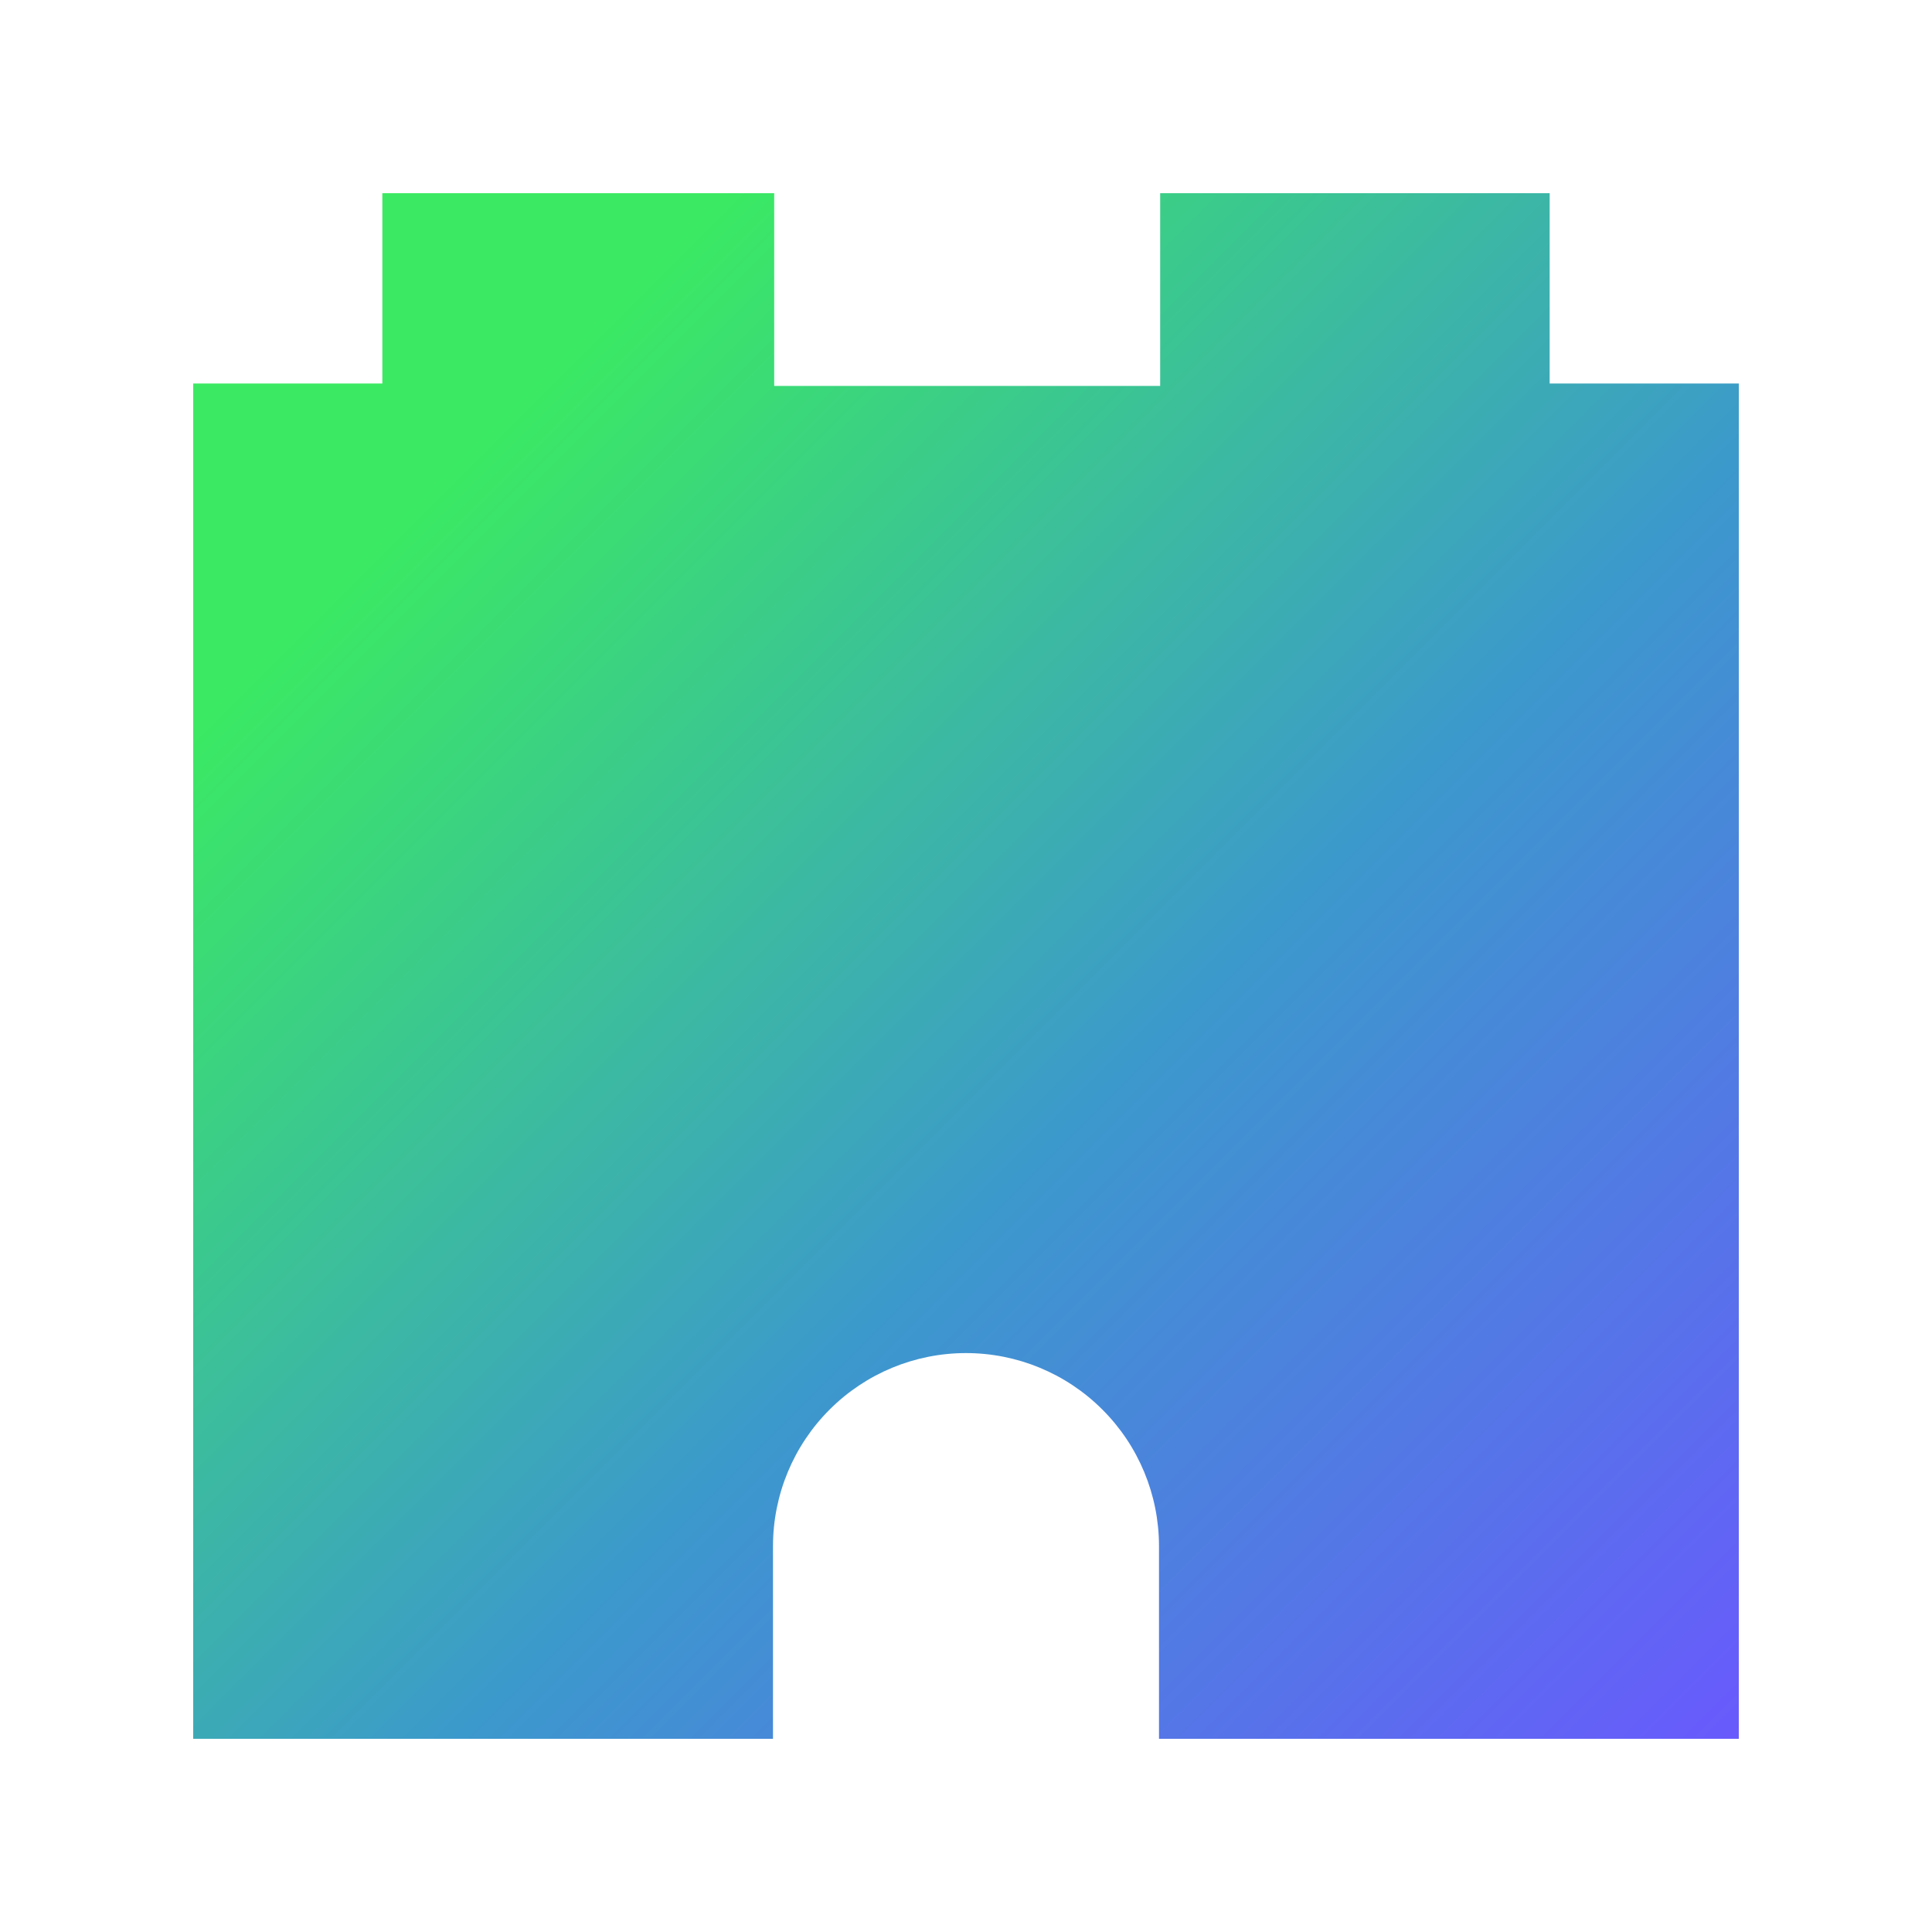
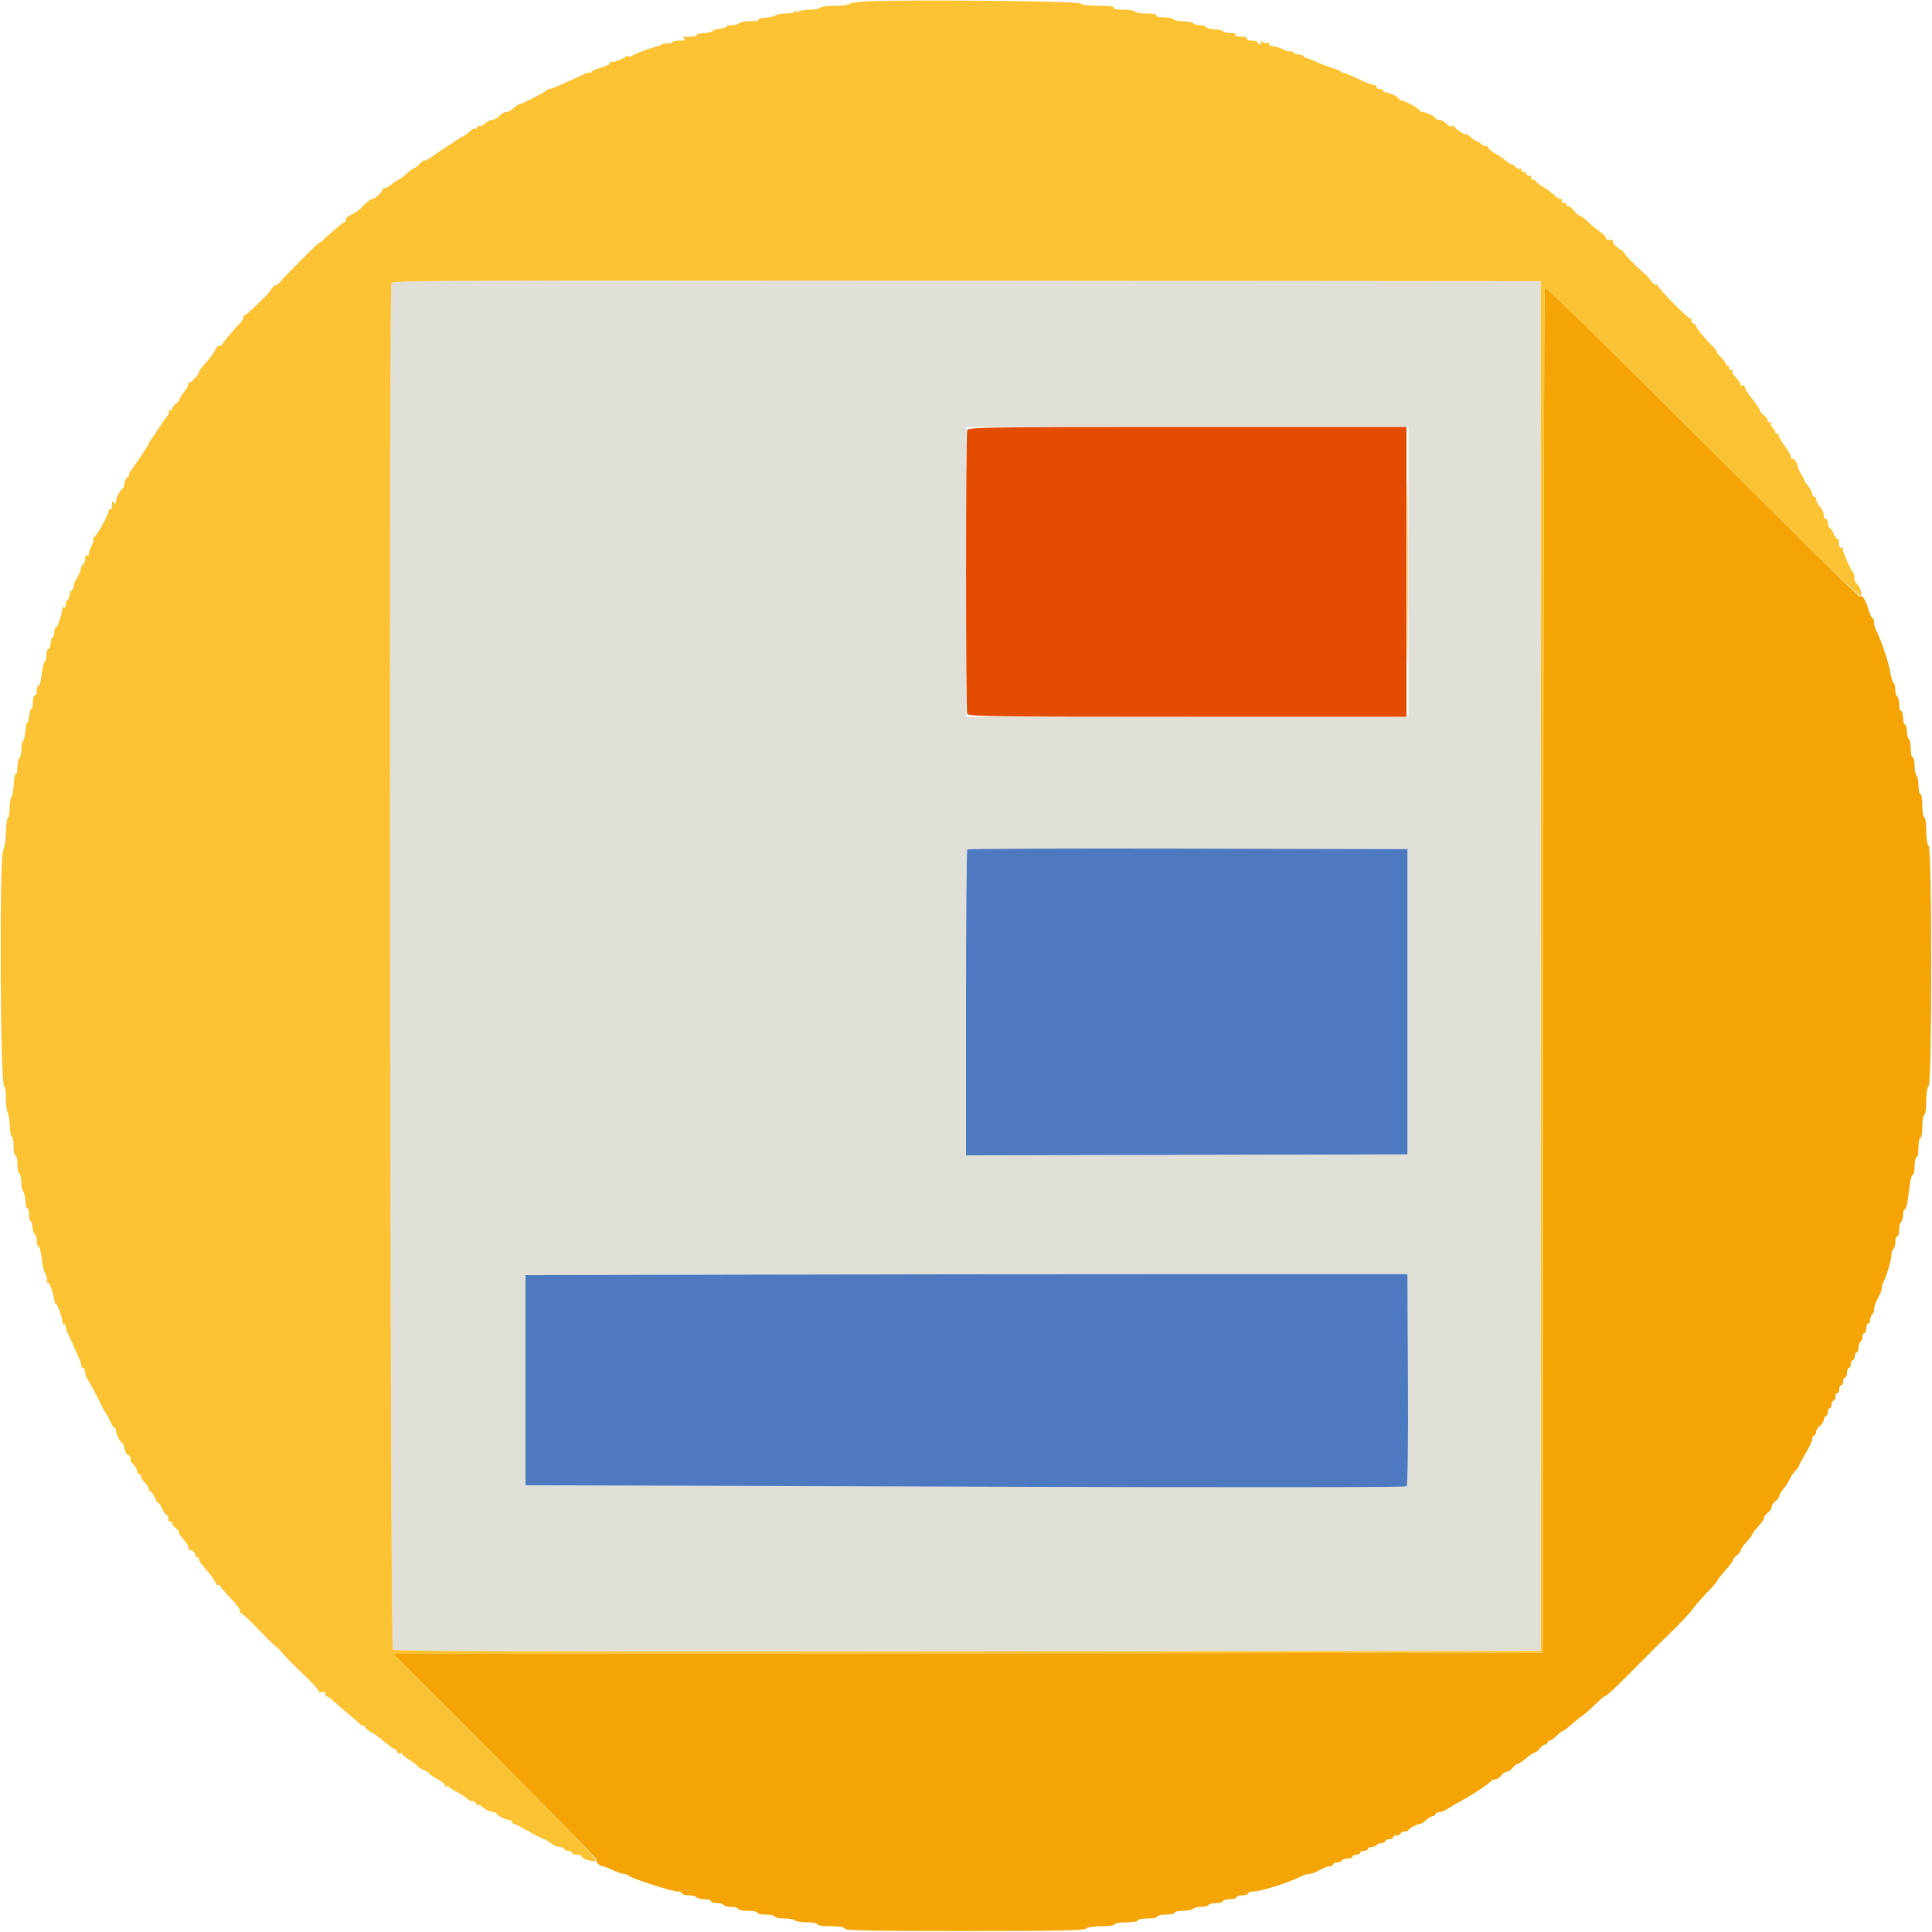
- <svg xmlns="http://www.w3.org/2000/svg" width="40" height="40" viewBox="0 0 40 40" fill="none">
-   <path d="M32.084 7.94V4H24.02V7.99H16.029V4H7.916V7.94H4V36H16.004V32.005C16.006 30.946 16.427 29.931 17.177 29.183C17.926 28.434 18.941 28.014 20 28.014C21.059 28.014 22.074 28.434 22.823 29.183C23.573 29.931 23.994 30.946 23.996 32.005V36H36V7.94H32.084Z" fill="url(#paint0_linear)" />
-   <defs>
-     <linearGradient id="paint0_linear" x1="2.942" y1="4.9" x2="37.777" y2="39.734" gradientUnits="userSpaceOnUse">
-       <stop offset="0.159" stop-color="#3BEA62" />
-       <stop offset="0.54" stop-color="#3C99CC" />
-       <stop offset="0.937" stop-color="#6B57FF" />
-     </linearGradient>
-   </defs>
+ <svg xmlns="http://www.w3.org/2000/svg" id="svg" version="1.1" width="400" height="400" viewBox="0, 0, 400,400">
+   <g id="svgg">
+     <path id="path0" d="M81.043 58.632 C 80.480 60.098,80.777 341.083,81.342 341.552 C 81.741 341.883,113.132 341.975,200.442 341.901 L 319.000 341.800 319.000 200.000 L 319.000 58.200 200.143 58.099 C 92.019 58.008,81.264 58.056,81.043 58.632 M291.600 118.400 L 291.600 148.400 245.800 148.400 L 200.000 148.400 200.000 118.400 L 200.000 88.400 245.800 88.400 L 291.600 88.400 291.600 118.400 M291.400 207.400 L 291.400 239.000 245.700 239.102 L 200.000 239.203 200.000 207.668 C 200.000 190.324,200.121 176.013,200.268 175.865 C 200.416 175.717,220.981 175.642,245.968 175.698 L 291.400 175.800 291.400 207.400 M291.503 285.577 C 291.566 298.679,291.458 307.502,291.233 307.727 C 291.003 307.957,256.101 307.986,199.830 307.801 L 108.800 307.501 108.800 285.752 L 108.800 264.003 154.500 263.899 C 179.635 263.842,220.720 263.796,245.800 263.797 L 291.400 263.800 291.503 285.577 " stroke="none" fill="#e0e0d9" fill-rule="evenodd" />
+     <path id="path1" d="M200.268 175.865 C 200.121 176.013,200.000 190.324,200.000 207.668 L 200.000 239.203 245.700 239.102 L 291.400 239.000 291.400 207.400 L 291.400 175.800 245.968 175.698 C 220.981 175.642,200.416 175.717,200.268 175.865 M154.500 263.899 L 108.800 264.003 108.800 285.752 L 108.800 307.501 199.830 307.801 C 256.101 307.986,291.003 307.957,291.233 307.727 C 291.458 307.502,291.566 298.679,291.503 285.577 L 291.400 263.800 245.800 263.797 C 220.720 263.796,179.635 263.842,154.500 263.899 " stroke="none" fill="#4c79bf" fill-rule="evenodd" />
+     <path id="path2" d="M319.815 59.623 C 319.695 59.940,319.552 123.650,319.498 201.200 L 319.400 342.200 200.406 342.301 L 81.412 342.401 102.585 363.588 C 114.230 375.241,123.641 384.892,123.498 385.035 C 123.180 385.353,124.171 386.400,124.791 386.400 C 125.037 386.400,125.984 386.760,126.894 387.200 C 127.805 387.640,128.840 388.000,129.195 388.000 C 129.550 388.000,130.011 388.165,130.220 388.367 C 130.794 388.921,139.069 391.600,140.206 391.600 C 140.753 391.600,141.200 391.780,141.200 392.000 C 141.200 392.220,141.819 392.400,142.576 392.400 C 143.333 392.400,144.064 392.580,144.200 392.800 C 144.336 393.020,145.067 393.200,145.824 393.200 C 146.581 393.200,147.200 393.380,147.200 393.600 C 147.200 393.820,147.729 394.000,148.376 394.000 C 149.023 394.000,149.664 394.180,149.800 394.400 C 149.936 394.620,150.667 394.800,151.424 394.800 C 152.181 394.800,152.800 394.980,152.800 395.200 C 152.800 395.420,153.700 395.600,154.800 395.600 C 155.900 395.600,156.800 395.780,156.800 396.000 C 156.800 396.220,157.610 396.400,158.600 396.400 C 159.590 396.400,160.400 396.580,160.400 396.800 C 160.400 397.020,161.289 397.200,162.376 397.200 C 163.463 397.200,164.464 397.380,164.600 397.600 C 164.736 397.820,165.827 398.000,167.024 398.000 C 168.221 398.000,169.200 398.180,169.200 398.400 C 169.200 398.628,170.389 398.800,171.967 398.800 C 173.824 398.800,174.788 398.964,174.900 399.300 C 175.031 399.693,180.352 399.800,199.713 399.800 C 218.897 399.800,224.471 399.689,224.860 399.300 C 225.162 398.998,226.437 398.800,228.080 398.800 C 229.627 398.800,230.800 398.627,230.800 398.400 C 230.800 398.178,231.867 398.000,233.200 398.000 C 234.533 398.000,235.600 397.822,235.600 397.600 C 235.600 397.380,236.500 397.200,237.600 397.200 C 238.700 397.200,239.600 397.020,239.600 396.800 C 239.600 396.580,240.410 396.400,241.400 396.400 C 242.390 396.400,243.200 396.220,243.200 396.000 C 243.200 395.780,243.999 395.600,244.976 395.600 C 245.953 395.600,246.864 395.420,247.000 395.200 C 247.136 394.980,247.856 394.800,248.600 394.800 C 249.344 394.800,250.064 394.620,250.200 394.400 C 250.336 394.180,251.067 394.000,251.824 394.000 C 252.581 394.000,253.200 393.820,253.200 393.600 C 253.200 393.380,253.830 393.200,254.600 393.200 C 255.370 393.200,256.000 393.020,256.000 392.800 C 256.000 392.580,256.540 392.400,257.200 392.400 C 257.860 392.400,258.400 392.220,258.400 392.000 C 258.400 391.780,258.936 391.600,259.592 391.600 C 261.125 391.600,267.065 389.691,269.695 388.353 C 270.077 388.159,270.664 388.000,271.000 388.000 C 271.336 388.000,272.013 387.792,272.505 387.538 C 274.382 386.567,274.807 386.400,275.395 386.400 C 275.728 386.400,276.000 386.220,276.000 386.000 C 276.000 385.780,276.349 385.600,276.776 385.600 C 277.203 385.600,277.664 385.420,277.800 385.200 C 277.936 384.980,278.487 384.800,279.024 384.800 C 279.561 384.800,280.000 384.620,280.000 384.400 C 280.000 384.180,280.360 384.000,280.800 384.000 C 281.240 384.000,281.600 383.820,281.600 383.600 C 281.600 383.380,281.960 383.200,282.400 383.200 C 282.840 383.200,283.200 383.020,283.200 382.800 C 283.200 382.580,283.549 382.400,283.976 382.400 C 284.403 382.400,284.864 382.220,285.000 382.000 C 285.136 381.780,285.597 381.600,286.024 381.600 C 286.451 381.600,286.800 381.420,286.800 381.200 C 286.800 380.980,287.160 380.800,287.600 380.800 C 288.040 380.800,288.400 380.620,288.400 380.400 C 288.400 380.180,288.760 380.000,289.200 380.000 C 289.640 380.000,290.000 379.820,290.000 379.600 C 290.000 379.380,290.360 379.200,290.800 379.200 C 291.240 379.200,291.601 379.065,291.603 378.900 C 291.606 378.589,293.503 377.600,294.096 377.600 C 294.282 377.600,294.820 377.240,295.292 376.800 C 295.764 376.360,296.387 376.000,296.675 376.000 C 296.964 376.000,297.200 375.820,297.200 375.600 C 297.200 375.380,297.535 375.200,297.944 375.200 C 298.353 375.200,299.298 374.795,300.044 374.300 C 300.790 373.805,301.940 373.135,302.600 372.811 C 304.264 371.994,308.571 369.126,308.733 368.728 C 308.807 368.547,309.172 368.400,309.545 368.400 C 309.918 368.400,310.483 368.040,310.800 367.600 C 311.117 367.160,311.657 366.800,312.000 366.800 C 312.343 366.800,312.883 366.440,313.200 366.000 C 313.517 365.560,313.962 365.200,314.188 365.199 C 314.415 365.199,315.230 364.659,316.000 364.000 C 316.770 363.341,317.585 362.801,317.812 362.801 C 318.038 362.800,318.483 362.440,318.800 362.000 C 319.117 361.560,319.607 361.200,319.888 361.200 C 320.170 361.200,320.400 361.020,320.400 360.800 C 320.400 360.580,320.588 360.400,320.818 360.400 C 321.048 360.400,321.686 359.950,322.236 359.400 C 322.786 358.850,323.373 358.400,323.540 358.400 C 323.707 358.400,324.491 357.815,325.281 357.100 C 326.072 356.385,327.124 355.530,327.619 355.200 C 328.114 354.870,329.298 353.835,330.249 352.900 C 331.201 351.965,332.072 351.200,332.185 351.200 C 332.659 351.200,334.881 349.079,341.917 341.912 C 342.073 341.754,343.823 340.044,345.807 338.112 C 347.791 336.180,349.851 333.983,350.385 333.229 C 350.919 332.474,352.311 330.871,353.478 329.666 C 354.645 328.461,355.600 327.346,355.600 327.188 C 355.600 327.030,356.320 326.113,357.200 325.151 C 358.080 324.188,358.800 323.215,358.800 322.988 C 358.800 322.762,359.160 322.317,359.600 322.000 C 360.040 321.683,360.400 321.220,360.400 320.971 C 360.400 320.722,360.940 319.954,361.600 319.263 C 362.260 318.572,362.800 317.852,362.800 317.663 C 362.800 317.474,363.340 316.754,364.000 316.063 C 364.660 315.372,365.200 314.575,365.200 314.292 C 365.200 314.009,365.560 313.517,366.000 313.200 C 366.440 312.883,366.800 312.343,366.800 312.000 C 366.800 311.657,367.160 311.117,367.600 310.800 C 368.040 310.483,368.400 309.986,368.400 309.695 C 368.400 309.404,368.751 308.790,369.180 308.329 C 369.609 307.869,370.236 306.911,370.573 306.201 C 370.910 305.491,371.459 304.683,371.793 304.406 C 372.127 304.129,372.400 303.766,372.400 303.599 C 372.400 303.433,373.030 302.251,373.800 300.972 C 374.570 299.693,375.200 298.321,375.200 297.924 C 375.200 297.526,375.380 297.200,375.600 297.200 C 375.820 297.200,376.000 296.880,376.000 296.488 C 376.000 296.097,376.360 295.517,376.800 295.200 C 377.240 294.883,377.600 294.303,377.600 293.912 C 377.600 293.520,377.780 293.200,378.000 293.200 C 378.220 293.200,378.400 292.840,378.400 292.400 C 378.400 291.960,378.580 291.600,378.800 291.600 C 379.020 291.600,379.200 291.240,379.200 290.800 C 379.200 290.360,379.380 290.000,379.600 290.000 C 379.820 290.000,380.000 289.640,380.000 289.200 C 380.000 288.760,380.180 288.400,380.400 288.400 C 380.620 288.400,380.800 288.040,380.800 287.600 C 380.800 287.160,380.980 286.800,381.200 286.800 C 381.420 286.800,381.600 286.440,381.600 286.000 C 381.600 285.560,381.780 285.200,382.000 285.200 C 382.220 285.200,382.400 284.750,382.400 284.200 C 382.400 283.650,382.580 283.200,382.800 283.200 C 383.020 283.200,383.200 282.840,383.200 282.400 C 383.200 281.960,383.380 281.600,383.600 281.600 C 383.820 281.600,384.000 281.240,384.000 280.800 C 384.000 280.360,384.180 280.000,384.400 280.000 C 384.620 280.000,384.800 279.561,384.800 279.024 C 384.800 278.487,384.980 277.936,385.200 277.800 C 385.420 277.664,385.600 277.203,385.600 276.776 C 385.600 276.349,385.780 276.000,386.000 276.000 C 386.220 276.000,386.400 275.550,386.400 275.000 C 386.400 274.450,386.580 274.000,386.800 274.000 C 387.020 274.000,387.200 273.651,387.200 273.224 C 387.200 272.797,387.380 272.336,387.600 272.200 C 387.820 272.064,388.000 271.601,388.000 271.171 C 388.000 270.741,388.180 270.032,388.400 269.595 C 388.620 269.158,388.980 268.442,389.200 268.005 C 389.420 267.568,389.600 266.936,389.600 266.600 C 389.600 266.264,389.774 265.677,389.987 265.295 C 390.627 264.147,391.600 260.839,391.600 259.810 C 391.600 259.280,391.780 258.736,392.000 258.600 C 392.220 258.464,392.400 257.823,392.400 257.176 C 392.400 256.529,392.580 256.000,392.800 256.000 C 393.020 256.000,393.200 255.381,393.200 254.624 C 393.200 253.867,393.380 253.136,393.600 253.000 C 393.820 252.864,394.000 252.223,394.000 251.576 C 394.000 250.929,394.162 250.400,394.360 250.400 C 394.558 250.400,394.828 249.590,394.960 248.600 C 395.092 247.610,395.308 245.990,395.440 245.000 C 395.572 244.010,395.842 243.200,396.040 243.200 C 396.238 243.200,396.400 242.390,396.400 241.400 C 396.400 240.410,396.580 239.600,396.800 239.600 C 397.020 239.600,397.200 238.700,397.200 237.600 C 397.200 236.500,397.380 235.600,397.600 235.600 C 397.822 235.600,398.000 234.533,398.000 233.200 C 398.000 231.867,398.178 230.800,398.400 230.800 C 398.627 230.800,398.800 229.627,398.800 228.080 C 398.800 226.437,398.998 225.162,399.300 224.860 C 400.029 224.131,400.029 175.869,399.300 175.140 C 398.998 174.838,398.800 173.563,398.800 171.920 C 398.800 170.373,398.627 169.200,398.400 169.200 C 398.178 169.200,398.000 168.133,398.000 166.800 C 398.000 165.467,397.822 164.400,397.600 164.400 C 397.380 164.400,397.200 163.601,397.200 162.624 C 397.200 161.647,397.020 160.736,396.800 160.600 C 396.580 160.464,396.400 159.553,396.400 158.576 C 396.400 157.599,396.220 156.800,396.000 156.800 C 395.780 156.800,395.600 156.001,395.600 155.024 C 395.600 154.047,395.420 153.136,395.200 153.000 C 394.980 152.864,394.800 152.133,394.800 151.376 C 394.800 150.619,394.620 150.000,394.400 150.000 C 394.180 150.000,394.000 149.370,394.000 148.600 C 394.000 147.830,393.820 147.200,393.600 147.200 C 393.380 147.200,393.200 146.581,393.200 145.824 C 393.200 145.067,393.020 144.336,392.800 144.200 C 392.580 144.064,392.400 143.434,392.400 142.800 C 392.400 142.166,392.244 141.551,392.053 141.432 C 391.861 141.314,391.585 140.449,391.437 139.509 C 391.087 137.276,389.520 132.599,388.353 130.305 C 388.159 129.923,388.000 129.248,388.000 128.805 C 388.000 128.362,387.859 128.000,387.687 128.000 C 387.515 128.000,387.123 127.145,386.814 126.100 C 386.236 124.138,385.489 123.045,385.036 123.497 C 384.894 123.639,370.210 109.196,352.406 91.401 C 330.810 69.816,319.961 59.238,319.815 59.623 " stroke="none" fill="#f4a404" fill-rule="evenodd" />
+     <path id="path3" d="M200.243 89.033 C 199.926 89.859,199.926 146.941,200.243 147.767 C 200.462 148.339,204.852 148.400,245.843 148.400 L 291.200 148.400 291.200 118.400 L 291.200 88.400 245.843 88.400 C 204.852 88.400,200.462 88.461,200.243 89.033 " stroke="none" fill="#e44c04" fill-rule="evenodd" />
+     <path id="path4" d="M179.401 0.284 C 177.642 0.368,176.031 0.609,175.821 0.819 C 175.612 1.028,174.227 1.200,172.744 1.200 C 171.261 1.200,169.936 1.380,169.800 1.600 C 169.664 1.820,168.699 2.000,167.656 2.000 C 166.613 2.000,165.518 2.225,165.221 2.500 C 164.784 2.906,164.742 2.888,165.000 2.400 C 165.258 1.912,165.216 1.894,164.779 2.300 C 164.482 2.575,163.502 2.800,162.600 2.800 C 161.698 2.800,160.789 2.970,160.580 3.179 C 160.371 3.387,159.446 3.601,158.524 3.655 C 157.602 3.709,156.938 3.899,157.047 4.077 C 157.157 4.255,156.347 4.400,155.247 4.400 C 154.147 4.400,153.136 4.580,153.000 4.800 C 152.864 5.020,152.223 5.200,151.576 5.200 C 150.929 5.200,150.400 5.342,150.400 5.515 C 150.400 5.688,149.822 5.874,149.116 5.928 C 148.409 5.982,147.730 6.190,147.605 6.391 C 147.481 6.592,146.630 6.801,145.714 6.855 C 144.797 6.909,144.138 7.099,144.247 7.277 C 144.357 7.455,143.672 7.603,142.724 7.606 C 141.463 7.611,141.161 7.716,141.600 8.000 C 142.046 8.288,141.816 8.389,140.700 8.394 C 139.875 8.397,139.200 8.550,139.200 8.733 C 139.200 8.916,138.795 9.031,138.300 8.988 C 137.805 8.945,137.220 9.040,137.000 9.199 C 136.780 9.359,136.113 9.606,135.518 9.748 C 134.922 9.890,133.932 10.215,133.318 10.470 C 132.703 10.724,132.110 10.954,132.000 10.981 C 131.890 11.007,131.373 11.265,130.852 11.554 C 130.250 11.888,130.006 11.914,130.184 11.626 C 130.338 11.377,129.865 11.538,129.132 11.985 C 128.399 12.432,127.384 12.798,126.876 12.799 C 126.368 12.799,126.045 12.950,126.158 13.133 C 126.271 13.316,125.472 13.708,124.382 14.005 C 123.292 14.302,122.400 14.722,122.400 14.939 C 122.400 15.156,122.285 15.218,122.144 15.077 C 122.003 14.936,121.418 15.070,120.844 15.375 C 120.270 15.679,119.080 16.234,118.200 16.608 C 117.320 16.981,116.077 17.538,115.439 17.844 C 114.800 18.150,114.050 18.400,113.772 18.400 C 113.494 18.400,113.207 18.535,113.133 18.700 C 112.988 19.026,107.959 21.600,107.467 21.600 C 107.302 21.600,106.780 21.960,106.308 22.400 C 105.836 22.840,105.151 23.200,104.787 23.200 C 104.422 23.200,103.798 23.560,103.400 24.000 C 103.002 24.440,102.344 24.800,101.938 24.800 C 101.532 24.800,100.874 25.126,100.475 25.525 C 100.076 25.924,99.536 26.179,99.275 26.092 C 99.014 26.005,98.800 26.139,98.800 26.390 C 98.800 26.642,98.631 26.743,98.424 26.615 C 98.217 26.487,97.722 26.717,97.324 27.127 C 96.926 27.537,96.330 27.993,96.000 28.140 C 95.670 28.288,94.939 28.722,94.376 29.104 C 93.812 29.487,92.462 30.385,91.376 31.099 C 90.289 31.814,89.104 32.605,88.742 32.857 C 88.380 33.110,87.961 33.278,87.812 33.232 C 87.662 33.185,87.217 33.519,86.823 33.974 C 86.429 34.428,85.947 34.801,85.753 34.802 C 85.559 34.803,84.825 35.343,84.122 36.002 C 83.419 36.661,82.699 37.200,82.522 37.200 C 82.345 37.201,81.682 37.647,81.048 38.192 C 80.414 38.737,79.694 39.068,79.448 38.927 C 79.202 38.787,79.132 38.817,79.293 38.995 C 79.583 39.316,77.695 41.199,77.083 41.200 C 76.704 41.200,75.841 41.885,74.725 43.071 C 74.275 43.550,73.387 44.157,72.753 44.419 C 72.119 44.682,71.600 45.145,71.600 45.449 C 71.600 45.752,71.465 46.005,71.300 46.011 C 71.038 46.020,68.674 47.997,66.766 49.801 C 66.418 50.130,66.048 50.400,65.944 50.400 C 65.716 50.400,59.121 57.007,57.998 58.361 C 57.559 58.890,57.200 59.192,57.200 59.033 C 57.200 58.873,56.930 59.013,56.600 59.343 C 56.270 59.673,56.000 60.029,56.000 60.135 C 56.000 60.475,51.093 65.200,50.741 65.200 C 50.553 65.200,50.400 65.410,50.400 65.666 C 50.400 65.923,50.130 66.418,49.801 66.766 C 47.997 68.674,46.020 71.038,46.011 71.300 C 46.005 71.465,45.742 71.600,45.427 71.600 C 45.112 71.600,44.750 71.915,44.623 72.300 C 44.496 72.685,43.856 73.630,43.200 74.400 C 41.245 76.697,41.200 76.756,41.200 77.025 C 41.200 77.582,39.271 79.540,38.980 79.278 C 38.811 79.125,38.787 79.202,38.927 79.448 C 39.068 79.694,38.737 80.414,38.192 81.048 C 37.647 81.682,37.201 82.385,37.200 82.612 C 37.200 82.838,36.840 83.283,36.400 83.600 C 35.960 83.917,35.600 84.417,35.600 84.712 C 35.600 85.015,35.399 85.123,35.138 84.962 C 34.864 84.793,34.785 84.851,34.942 85.106 C 35.088 85.342,34.976 85.775,34.694 86.068 C 34.412 86.360,33.605 87.500,32.901 88.600 C 32.197 89.700,31.436 90.817,31.211 91.083 C 30.985 91.349,30.800 91.668,30.800 91.793 C 30.800 92.052,28.372 95.750,27.310 97.108 C 26.919 97.607,26.645 98.192,26.700 98.408 C 26.755 98.623,26.641 98.800,26.447 98.800 C 26.127 98.800,25.775 99.627,25.698 100.555 C 25.682 100.751,25.518 101.021,25.334 101.155 C 24.774 101.565,24.000 103.147,23.994 103.895 C 23.989 104.496,23.931 104.512,23.600 104.000 C 23.299 103.534,23.211 103.651,23.206 104.524 C 23.203 105.142,23.050 105.555,22.867 105.441 C 22.683 105.328,22.522 105.452,22.508 105.718 C 22.461 106.619,19.683 111.549,19.376 111.274 C 19.209 111.123,19.181 111.193,19.315 111.429 C 19.449 111.664,19.298 112.360,18.980 112.974 C 18.661 113.589,18.400 114.351,18.400 114.669 C 18.400 114.987,18.220 115.136,18.000 115.000 C 17.773 114.860,17.600 115.196,17.600 115.776 C 17.600 116.339,17.443 116.800,17.250 116.800 C 17.058 116.800,16.796 117.318,16.670 117.952 C 16.543 118.585,16.205 119.350,15.920 119.652 C 15.634 119.953,15.338 120.650,15.262 121.200 C 15.186 121.750,14.961 122.260,14.762 122.333 C 14.563 122.407,14.400 122.801,14.400 123.210 C 14.400 123.618,14.220 124.064,14.000 124.200 C 13.780 124.336,13.600 124.807,13.600 125.247 C 13.600 125.692,13.418 125.935,13.190 125.794 C 12.965 125.655,12.825 125.689,12.880 125.870 C 13.055 126.449,11.910 130.000,11.548 130.000 C 11.357 130.000,11.200 130.450,11.200 131.000 C 11.200 131.550,11.043 132.000,10.850 132.000 C 10.658 132.000,10.500 132.488,10.500 133.083 C 10.500 133.679,10.298 134.234,10.050 134.317 C 9.803 134.399,9.600 134.962,9.600 135.567 C 9.600 136.172,9.475 136.792,9.322 136.945 C 9.005 137.261,8.857 137.888,8.528 140.300 C 8.400 141.235,8.139 142.000,7.948 142.000 C 7.757 142.000,7.600 142.450,7.600 143.000 C 7.600 143.550,7.420 144.000,7.200 144.000 C 6.980 144.000,6.800 144.630,6.800 145.400 C 6.800 146.170,6.658 146.800,6.485 146.800 C 6.312 146.800,6.126 147.378,6.072 148.084 C 6.018 148.791,5.839 149.466,5.673 149.584 C 5.507 149.703,5.318 150.520,5.253 151.400 C 5.188 152.280,4.969 153.171,4.767 153.380 C 4.565 153.589,4.400 154.433,4.400 155.256 C 4.400 156.079,4.220 156.864,4.000 157.000 C 3.780 157.136,3.600 157.967,3.600 158.847 C 3.600 159.727,3.450 160.355,3.268 160.242 C 3.085 160.129,2.895 161.063,2.845 162.318 C 2.795 163.573,2.584 164.771,2.377 164.980 C 2.170 165.189,2.000 166.224,2.000 167.280 C 2.000 168.336,1.846 169.200,1.658 169.200 C 1.471 169.200,1.280 170.589,1.235 172.287 C 1.190 173.985,0.939 175.633,0.677 175.949 C -0.159 176.955,0.041 225.469,0.878 224.952 C 1.055 224.842,1.200 225.855,1.200 227.203 C 1.200 228.550,1.369 229.969,1.577 230.356 C 1.784 230.743,1.994 232.073,2.044 233.312 C 2.094 234.550,2.285 235.471,2.468 235.358 C 2.650 235.245,2.800 236.063,2.800 237.176 C 2.800 238.289,2.980 239.200,3.200 239.200 C 3.420 239.200,3.600 239.999,3.600 240.976 C 3.600 241.953,3.780 242.864,4.000 243.000 C 4.220 243.136,4.400 243.921,4.400 244.744 C 4.400 245.567,4.570 246.411,4.779 246.620 C 4.987 246.829,5.201 247.754,5.255 248.676 C 5.309 249.598,5.499 250.262,5.677 250.153 C 5.855 250.043,6.000 250.593,6.000 251.376 C 6.000 252.159,6.142 252.800,6.315 252.800 C 6.488 252.800,6.674 253.385,6.728 254.100 C 6.781 254.815,7.000 255.460,7.213 255.533 C 7.426 255.607,7.600 256.192,7.600 256.833 C 7.600 257.475,7.757 258.000,7.948 258.000 C 8.140 258.000,8.422 258.945,8.576 260.100 C 8.729 261.255,8.870 262.290,8.889 262.400 C 8.909 262.510,9.159 263.162,9.446 263.849 C 9.733 264.536,9.855 265.211,9.717 265.349 C 9.580 265.487,9.657 265.600,9.890 265.600 C 10.265 265.600,10.453 266.041,11.086 268.400 C 11.174 268.730,11.266 269.225,11.290 269.500 C 11.314 269.775,11.455 270.000,11.603 270.000 C 11.909 270.000,12.933 272.918,12.933 273.790 C 12.933 274.106,13.083 274.272,13.267 274.159 C 13.450 274.045,13.600 274.236,13.600 274.582 C 13.600 274.928,13.765 275.523,13.966 275.905 C 14.168 276.287,14.638 277.320,15.010 278.200 C 15.382 279.080,15.938 280.323,16.244 280.961 C 16.550 281.600,16.800 282.365,16.800 282.661 C 16.800 282.958,16.980 283.200,17.200 283.200 C 17.420 283.200,17.600 283.577,17.600 284.038 C 17.600 284.499,17.924 285.354,18.320 285.938 C 18.716 286.522,19.657 288.260,20.412 289.800 C 21.166 291.340,21.892 292.690,22.024 292.800 C 22.156 292.910,22.519 293.585,22.830 294.300 C 23.141 295.015,23.531 295.600,23.698 295.600 C 23.864 295.600,24.000 295.872,24.000 296.205 C 24.000 296.868,24.803 298.456,25.334 298.845 C 25.518 298.979,25.669 299.200,25.669 299.336 C 25.672 300.174,26.163 301.177,26.665 301.370 C 26.987 301.493,27.143 301.769,27.011 301.983 C 26.879 302.196,27.137 302.737,27.585 303.185 C 28.033 303.633,28.400 304.270,28.400 304.600 C 28.400 304.930,28.580 305.200,28.800 305.200 C 29.020 305.200,29.200 305.442,29.200 305.738 C 29.200 306.034,29.560 306.602,30.000 307.000 C 30.440 307.398,30.800 307.966,30.800 308.262 C 30.800 308.558,30.958 308.800,31.151 308.800 C 31.345 308.800,31.727 309.340,32.000 310.000 C 32.273 310.660,32.633 311.200,32.800 311.200 C 32.967 311.200,33.327 311.740,33.600 312.400 C 33.873 313.060,34.255 313.600,34.449 313.600 C 34.642 313.600,34.800 313.971,34.800 314.424 C 34.800 314.877,34.980 315.136,35.200 315.000 C 35.420 314.864,35.600 314.994,35.600 315.288 C 35.600 315.583,35.950 316.076,36.379 316.385 C 36.807 316.693,37.090 317.054,37.008 317.187 C 36.926 317.319,37.383 318.028,38.024 318.761 C 38.664 319.495,39.098 320.241,38.988 320.419 C 38.878 320.597,39.151 320.857,39.594 320.998 C 40.037 321.139,40.400 321.512,40.400 321.827 C 40.400 322.142,40.580 322.400,40.800 322.400 C 41.020 322.400,41.200 322.588,41.200 322.817 C 41.200 323.046,41.382 323.451,41.604 323.717 C 41.827 323.983,42.545 324.830,43.200 325.600 C 43.856 326.370,44.497 327.318,44.625 327.706 C 44.753 328.094,45.025 328.308,45.229 328.182 C 45.433 328.056,45.600 328.127,45.600 328.341 C 45.600 328.554,46.593 329.747,47.808 330.990 C 49.096 332.310,49.902 333.449,49.744 333.726 C 49.594 333.987,49.595 334.090,49.746 333.956 C 49.897 333.822,51.411 335.168,53.110 336.946 C 54.810 338.725,56.522 340.425,56.916 340.724 C 57.309 341.023,57.808 341.477,58.023 341.734 C 59.250 343.194,60.130 344.096,63.054 346.890 C 64.832 348.589,66.178 350.089,66.044 350.223 C 65.910 350.357,65.980 350.430,66.200 350.386 C 67.049 350.215,67.636 350.417,67.400 350.800 C 67.264 351.020,67.352 351.200,67.595 351.200 C 67.838 351.200,68.448 351.605,68.950 352.100 C 69.453 352.595,70.633 353.630,71.574 354.400 C 72.514 355.170,73.695 356.194,74.199 356.676 C 74.703 357.157,75.224 357.442,75.358 357.309 C 75.491 357.176,75.600 357.272,75.600 357.523 C 75.600 357.774,76.095 358.237,76.700 358.552 C 77.305 358.866,78.190 359.456,78.666 359.862 C 80.817 361.694,81.231 362.000,81.562 362.000 C 81.756 362.000,82.022 362.281,82.154 362.625 C 82.286 362.969,82.576 363.139,82.797 363.002 C 83.019 362.865,83.200 362.901,83.200 363.082 C 83.200 363.263,83.920 363.856,84.800 364.400 C 85.680 364.944,86.400 365.505,86.400 365.646 C 86.400 365.787,86.940 366.127,87.600 366.400 C 88.260 366.673,88.800 367.011,88.800 367.149 C 88.800 367.288,89.606 367.829,90.592 368.352 C 91.577 368.875,92.270 369.487,92.130 369.713 C 91.990 369.940,92.071 370.003,92.311 369.855 C 92.549 369.708,92.855 369.765,92.989 369.983 C 93.124 370.200,93.832 370.662,94.563 371.009 C 95.294 371.356,96.257 371.980,96.703 372.396 C 97.150 372.812,97.626 373.041,97.762 372.905 C 97.897 372.769,98.271 373.005,98.591 373.429 C 98.912 373.853,99.183 374.020,99.193 373.800 C 99.206 373.533,99.310 373.533,99.506 373.800 C 99.938 374.388,101.497 375.200,102.195 375.200 C 102.528 375.200,102.801 375.335,102.803 375.500 C 102.807 375.859,104.744 376.800,105.480 376.800 C 105.766 376.800,106.000 376.980,106.000 377.200 C 106.000 377.420,106.164 377.600,106.365 377.600 C 106.566 377.600,107.961 378.307,109.465 379.171 C 110.969 380.036,112.463 380.801,112.784 380.871 C 113.106 380.942,113.725 381.315,114.160 381.700 C 114.595 382.085,115.367 382.400,115.875 382.400 C 116.384 382.400,116.800 382.580,116.800 382.800 C 116.800 383.020,117.160 383.200,117.600 383.200 C 118.040 383.200,118.400 383.380,118.400 383.600 C 118.400 383.820,118.850 384.000,119.400 384.000 C 119.950 384.000,120.400 384.141,120.400 384.312 C 120.400 384.878,122.932 385.628,123.369 385.191 C 123.639 384.921,116.791 377.804,102.591 363.595 L 81.412 342.401 200.406 342.301 L 319.400 342.200 319.498 201.200 C 319.552 123.650,319.695 59.940,319.815 59.623 C 319.961 59.238,330.812 69.818,352.412 91.407 C 375.848 114.831,384.912 123.648,385.228 123.332 C 385.652 122.908,385.093 121.368,384.302 120.778 C 384.138 120.655,383.964 120.070,383.915 119.478 C 383.866 118.885,383.727 118.400,383.606 118.400 C 383.299 118.400,381.375 113.875,381.510 113.470 C 381.570 113.289,381.435 113.255,381.210 113.394 C 380.854 113.614,380.608 112.813,380.753 111.900 C 380.779 111.735,380.642 111.600,380.449 111.600 C 380.255 111.600,379.873 111.060,379.600 110.400 C 379.327 109.740,378.945 109.200,378.751 109.200 C 378.558 109.200,378.400 108.739,378.400 108.176 C 378.400 107.596,378.227 107.260,378.000 107.400 C 377.776 107.538,377.600 107.229,377.600 106.699 C 377.600 106.178,377.240 105.364,376.800 104.892 C 376.360 104.420,376.000 103.756,376.000 103.417 C 376.000 103.078,375.820 102.800,375.600 102.800 C 375.380 102.800,375.200 102.554,375.200 102.254 C 375.200 101.954,374.832 101.240,374.382 100.668 C 373.932 100.096,373.547 99.487,373.526 99.314 C 373.505 99.141,373.228 98.604,372.911 98.121 C 372.595 97.637,372.287 97.007,372.228 96.721 C 371.998 95.604,371.500 94.815,371.158 95.026 C 370.961 95.148,370.800 94.968,370.800 94.627 C 370.800 94.286,370.169 93.180,369.397 92.169 C 368.626 91.159,368.114 90.139,368.259 89.904 C 368.416 89.651,368.335 89.593,368.062 89.762 C 367.808 89.919,367.600 89.844,367.600 89.595 C 367.600 89.346,367.328 88.871,366.996 88.539 C 366.664 88.207,366.512 87.742,366.658 87.506 C 366.815 87.251,366.736 87.193,366.462 87.362 C 366.201 87.523,366.000 87.415,366.000 87.112 C 366.000 86.817,365.640 86.317,365.200 86.000 C 364.760 85.683,364.398 85.238,364.396 85.012 C 364.393 84.785,363.675 83.700,362.800 82.600 C 361.925 81.500,361.207 80.364,361.204 80.076 C 361.202 79.788,361.020 79.664,360.800 79.800 C 360.580 79.936,360.400 79.848,360.400 79.605 C 360.400 79.362,359.947 78.710,359.392 78.156 C 358.838 77.602,358.506 76.952,358.654 76.712 C 358.815 76.451,358.738 76.391,358.462 76.562 C 358.188 76.731,358.000 76.593,358.000 76.224 C 358.000 75.881,357.790 75.600,357.533 75.600 C 357.277 75.600,357.171 75.496,357.297 75.369 C 357.424 75.242,356.978 74.612,356.305 73.969 C 355.632 73.326,355.224 72.800,355.399 72.800 C 355.574 72.800,355.286 72.378,354.758 71.862 C 352.981 70.122,351.200 67.976,351.200 67.574 C 351.200 67.354,350.931 67.072,350.602 66.946 C 350.274 66.819,350.104 66.555,350.226 66.358 C 350.348 66.161,350.243 66.000,349.994 66.000 C 349.492 66.000,343.204 59.591,343.202 59.076 C 343.201 58.898,343.053 58.844,342.873 58.955 C 342.693 59.066,342.288 58.779,341.973 58.316 C 341.658 57.854,341.076 57.188,340.679 56.838 C 338.599 54.997,336.040 52.399,336.301 52.393 C 336.466 52.390,336.015 52.012,335.300 51.554 C 334.585 51.096,334.000 50.469,334.000 50.161 C 334.000 49.852,333.865 49.621,333.700 49.647 C 332.991 49.759,332.287 49.580,332.520 49.347 C 332.659 49.208,332.104 48.603,331.287 48.003 C 330.469 47.403,329.260 46.396,328.600 45.766 C 327.940 45.135,327.277 44.656,327.128 44.701 C 326.978 44.745,326.413 44.256,325.872 43.613 C 325.331 42.970,324.779 42.554,324.644 42.689 C 324.510 42.823,324.400 42.723,324.400 42.467 C 324.400 42.210,324.119 42.000,323.776 42.000 C 323.433 42.000,323.264 41.820,323.400 41.600 C 323.536 41.380,323.394 41.200,323.086 41.200 C 322.777 41.200,322.191 40.832,321.783 40.381 C 321.375 39.931,320.358 39.178,319.521 38.708 C 318.684 38.237,318.000 37.706,318.000 37.526 C 318.000 37.347,317.719 37.200,317.376 37.200 C 317.033 37.200,316.864 37.020,317.000 36.800 C 317.136 36.580,316.967 36.400,316.624 36.400 C 316.281 36.400,316.000 36.220,316.000 36.000 C 316.000 35.780,315.719 35.600,315.376 35.600 C 315.007 35.600,314.869 35.412,315.038 35.138 C 315.207 34.864,315.149 34.785,314.894 34.942 C 314.658 35.088,314.193 34.936,313.861 34.604 C 313.529 34.272,313.098 34.000,312.904 34.000 C 312.710 34.000,312.185 33.659,311.738 33.243 C 311.291 32.826,310.347 32.187,309.642 31.822 C 308.936 31.457,308.259 30.899,308.138 30.581 C 308.016 30.264,307.770 30.095,307.590 30.206 C 307.411 30.317,306.993 30.136,306.661 29.804 C 306.329 29.472,305.898 29.200,305.704 29.200 C 305.510 29.200,304.957 28.833,304.475 28.384 C 303.994 27.936,303.600 27.676,303.600 27.807 C 303.600 27.938,303.060 27.726,302.400 27.336 C 301.740 26.946,301.200 26.467,301.200 26.271 C 301.200 26.075,300.947 26.012,300.638 26.130 C 300.328 26.249,299.760 25.998,299.376 25.573 C 298.991 25.148,298.344 24.800,297.938 24.800 C 297.532 24.800,297.199 24.665,297.197 24.500 C 297.193 24.149,295.263 23.200,294.554 23.200 C 294.286 23.200,294.007 23.059,293.933 22.887 C 293.730 22.410,290.832 20.800,290.177 20.800 C 289.860 20.800,289.600 20.642,289.600 20.449 C 289.600 20.067,287.189 18.950,286.700 19.105 C 286.535 19.157,286.400 19.020,286.400 18.800 C 286.400 18.580,286.029 18.400,285.576 18.400 C 285.123 18.400,284.864 18.220,285.000 18.000 C 285.136 17.780,284.919 17.600,284.518 17.600 C 284.116 17.600,282.621 17.030,281.194 16.334 C 279.767 15.637,278.375 15.067,278.100 15.067 C 277.825 15.067,277.600 14.956,277.600 14.821 C 277.600 14.685,276.771 14.330,275.758 14.031 C 274.745 13.732,273.224 13.152,272.378 12.744 C 271.531 12.335,270.650 12.000,270.419 12.000 C 270.189 12.000,270.000 11.859,270.000 11.687 C 270.000 11.515,269.505 11.334,268.900 11.284 C 268.295 11.234,267.740 11.014,267.666 10.794 C 267.592 10.575,267.372 10.493,267.178 10.614 C 266.983 10.734,266.287 10.555,265.632 10.216 C 264.976 9.877,264.071 9.600,263.620 9.600 C 263.169 9.600,262.800 9.390,262.800 9.133 C 262.800 8.877,262.686 8.780,262.547 8.919 C 262.408 9.058,261.937 8.980,261.499 8.746 C 260.925 8.439,260.779 8.443,260.975 8.760 C 261.125 9.002,261.057 9.200,260.824 9.200 C 260.591 9.200,260.400 9.020,260.400 8.800 C 260.400 8.580,259.849 8.400,259.176 8.400 C 258.463 8.400,258.056 8.233,258.200 8.000 C 258.347 7.761,257.863 7.600,257.000 7.600 C 256.137 7.600,255.653 7.439,255.800 7.200 C 255.947 6.962,255.471 6.800,254.624 6.800 C 253.841 6.800,253.200 6.655,253.200 6.478 C 253.200 6.301,252.435 6.112,251.500 6.058 C 250.565 6.004,249.740 5.789,249.667 5.580 C 249.593 5.371,249.019 5.200,248.390 5.200 C 247.762 5.200,247.136 5.020,247.000 4.800 C 246.864 4.580,245.964 4.400,245.000 4.400 C 244.036 4.400,243.136 4.220,243.000 4.000 C 242.864 3.780,241.943 3.600,240.953 3.600 C 239.855 3.600,239.249 3.444,239.400 3.200 C 239.553 2.952,238.812 2.800,237.447 2.800 C 236.237 2.800,235.136 2.620,235.000 2.400 C 234.864 2.180,233.763 2.000,232.553 2.000 C 231.188 2.000,230.447 1.848,230.600 1.600 C 230.757 1.346,229.631 1.200,227.504 1.200 C 225.377 1.200,223.980 1.020,223.664 0.704 C 223.179 0.219,187.772 -0.117,179.401 0.284 M319.000 200.000 L 319.000 341.800 200.442 341.901 C 113.132 341.975,81.741 341.883,81.342 341.552 C 80.777 341.083,80.480 60.098,81.043 58.632 C 81.264 58.056,92.019 58.008,200.143 58.099 L 319.000 58.200 319.000 200.000 M291.390 118.400 C 291.390 135.010,291.439 141.805,291.500 133.500 C 291.560 125.195,291.560 111.605,291.500 103.300 C 291.439 94.995,291.390 101.790,291.390 118.400 " stroke="none" fill="#fbc334" fill-rule="evenodd" />
+   </g>
</svg>
